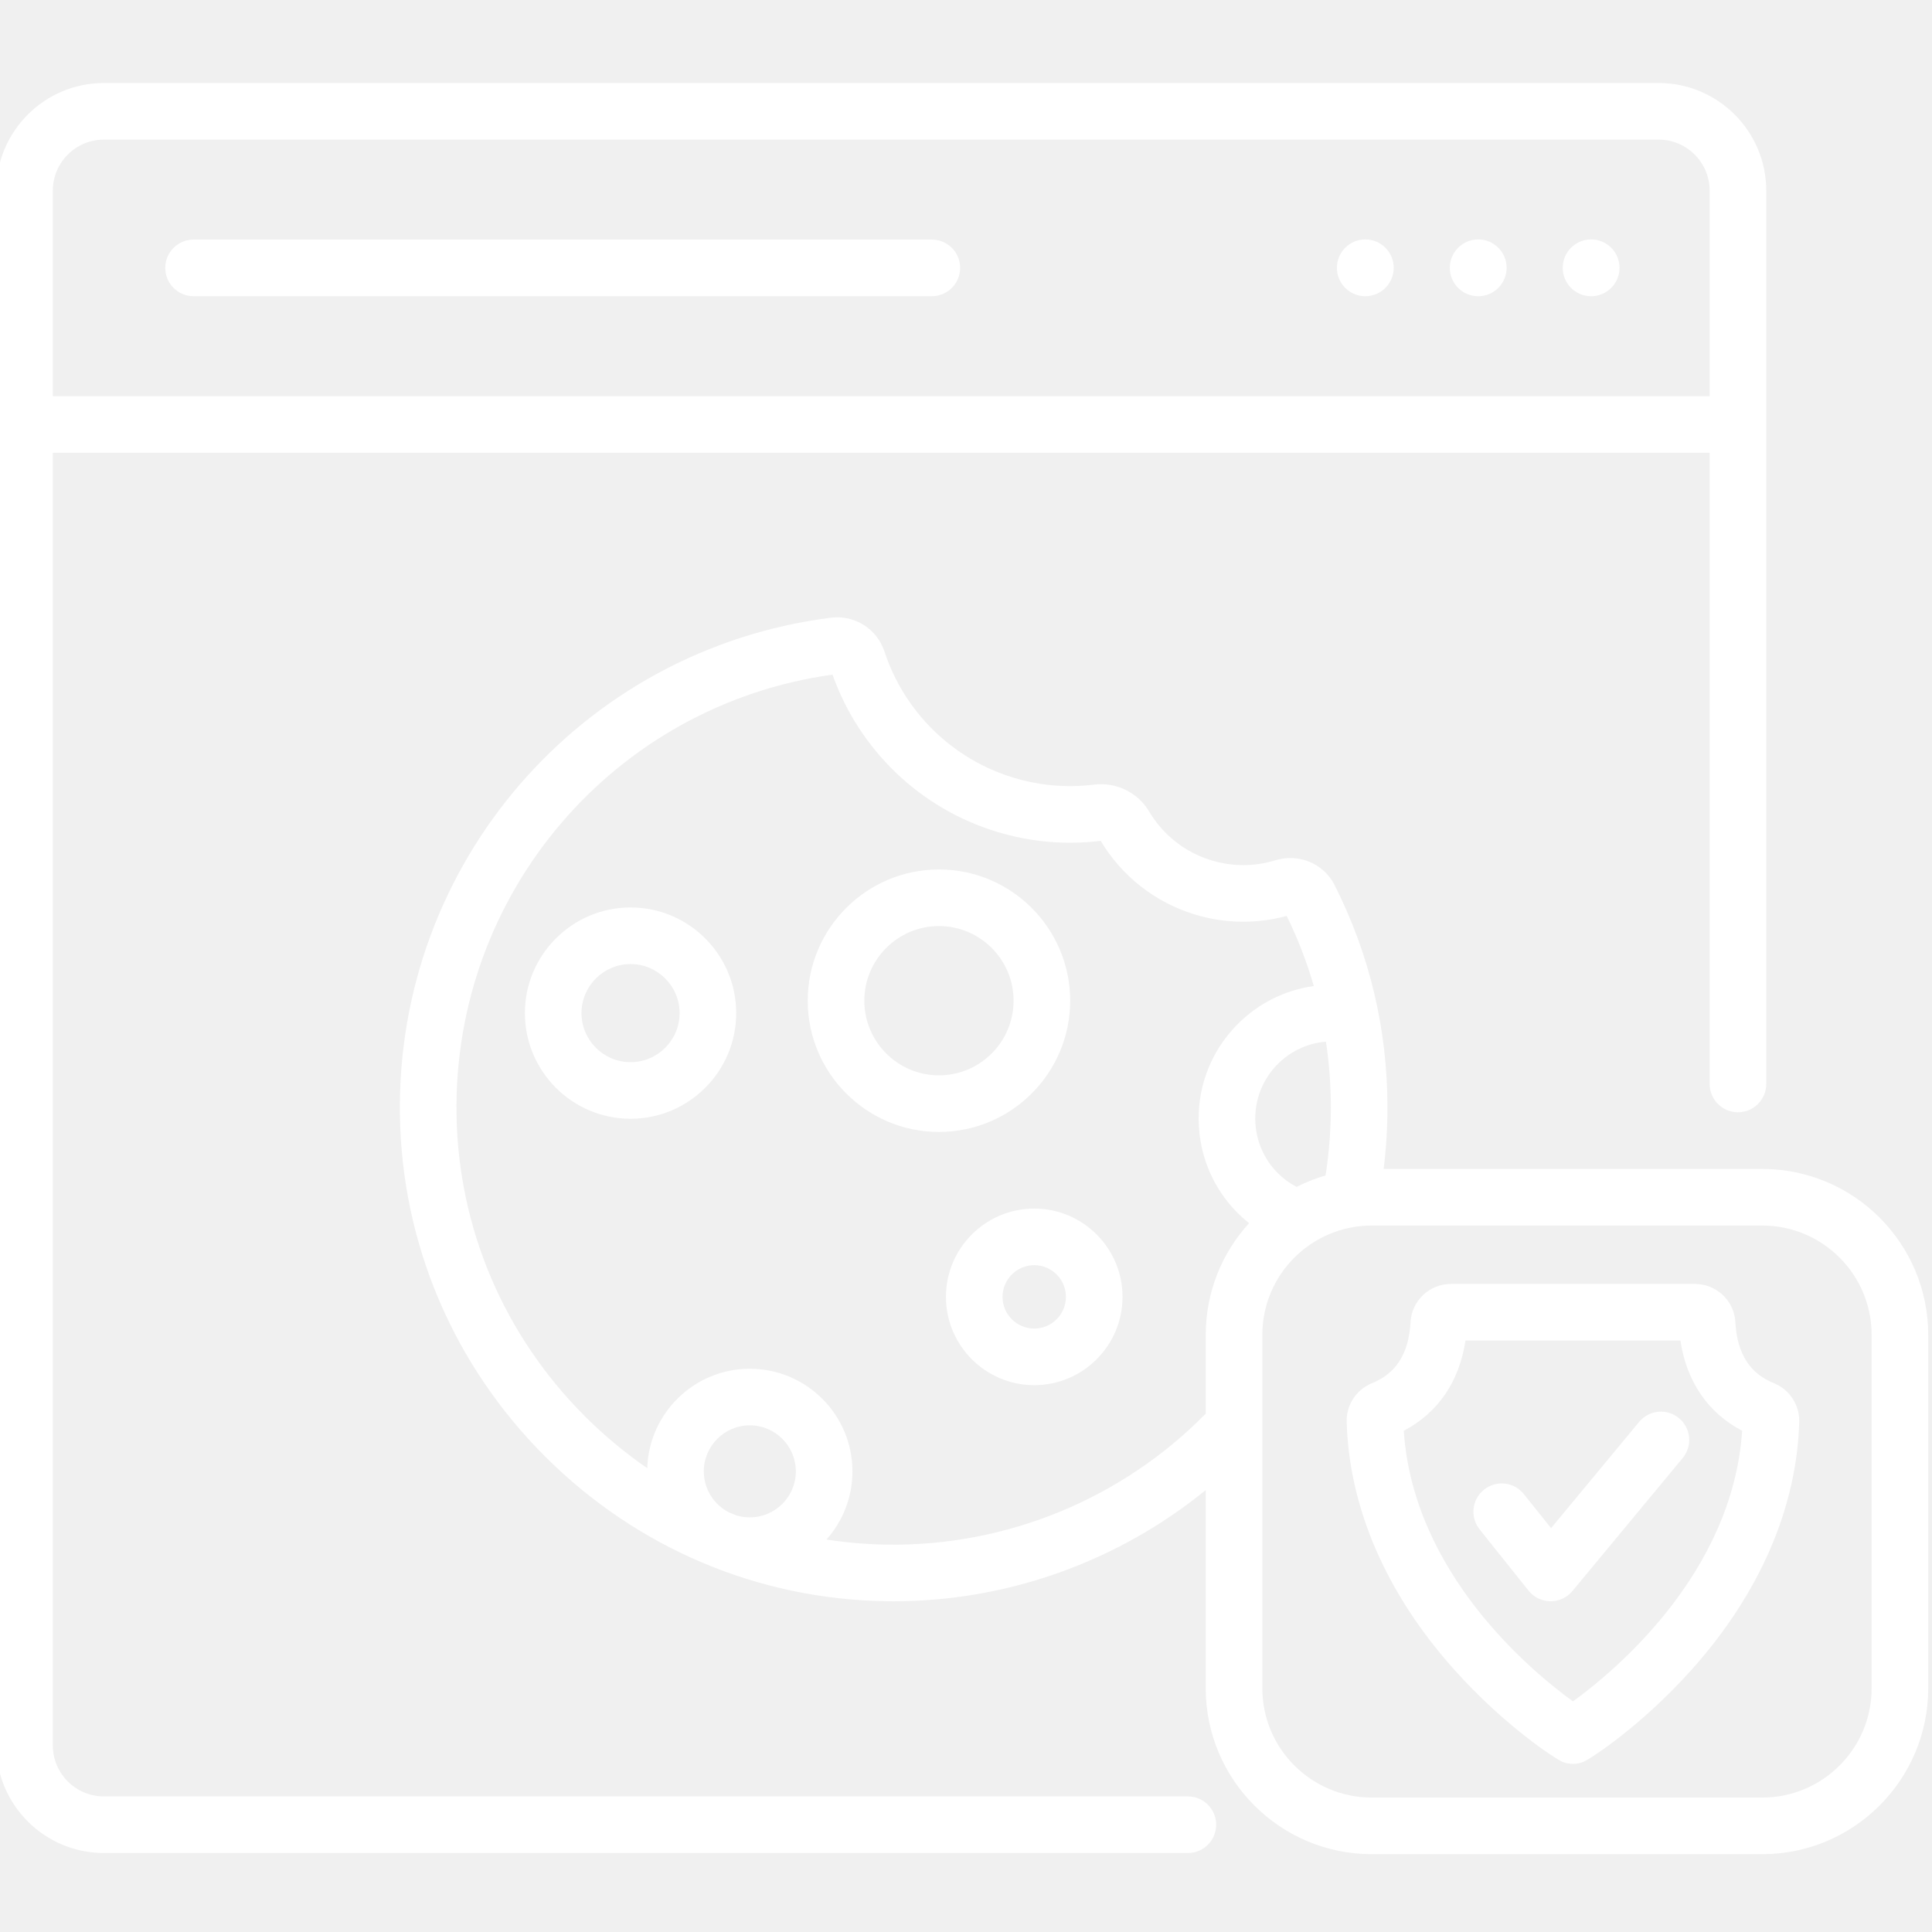
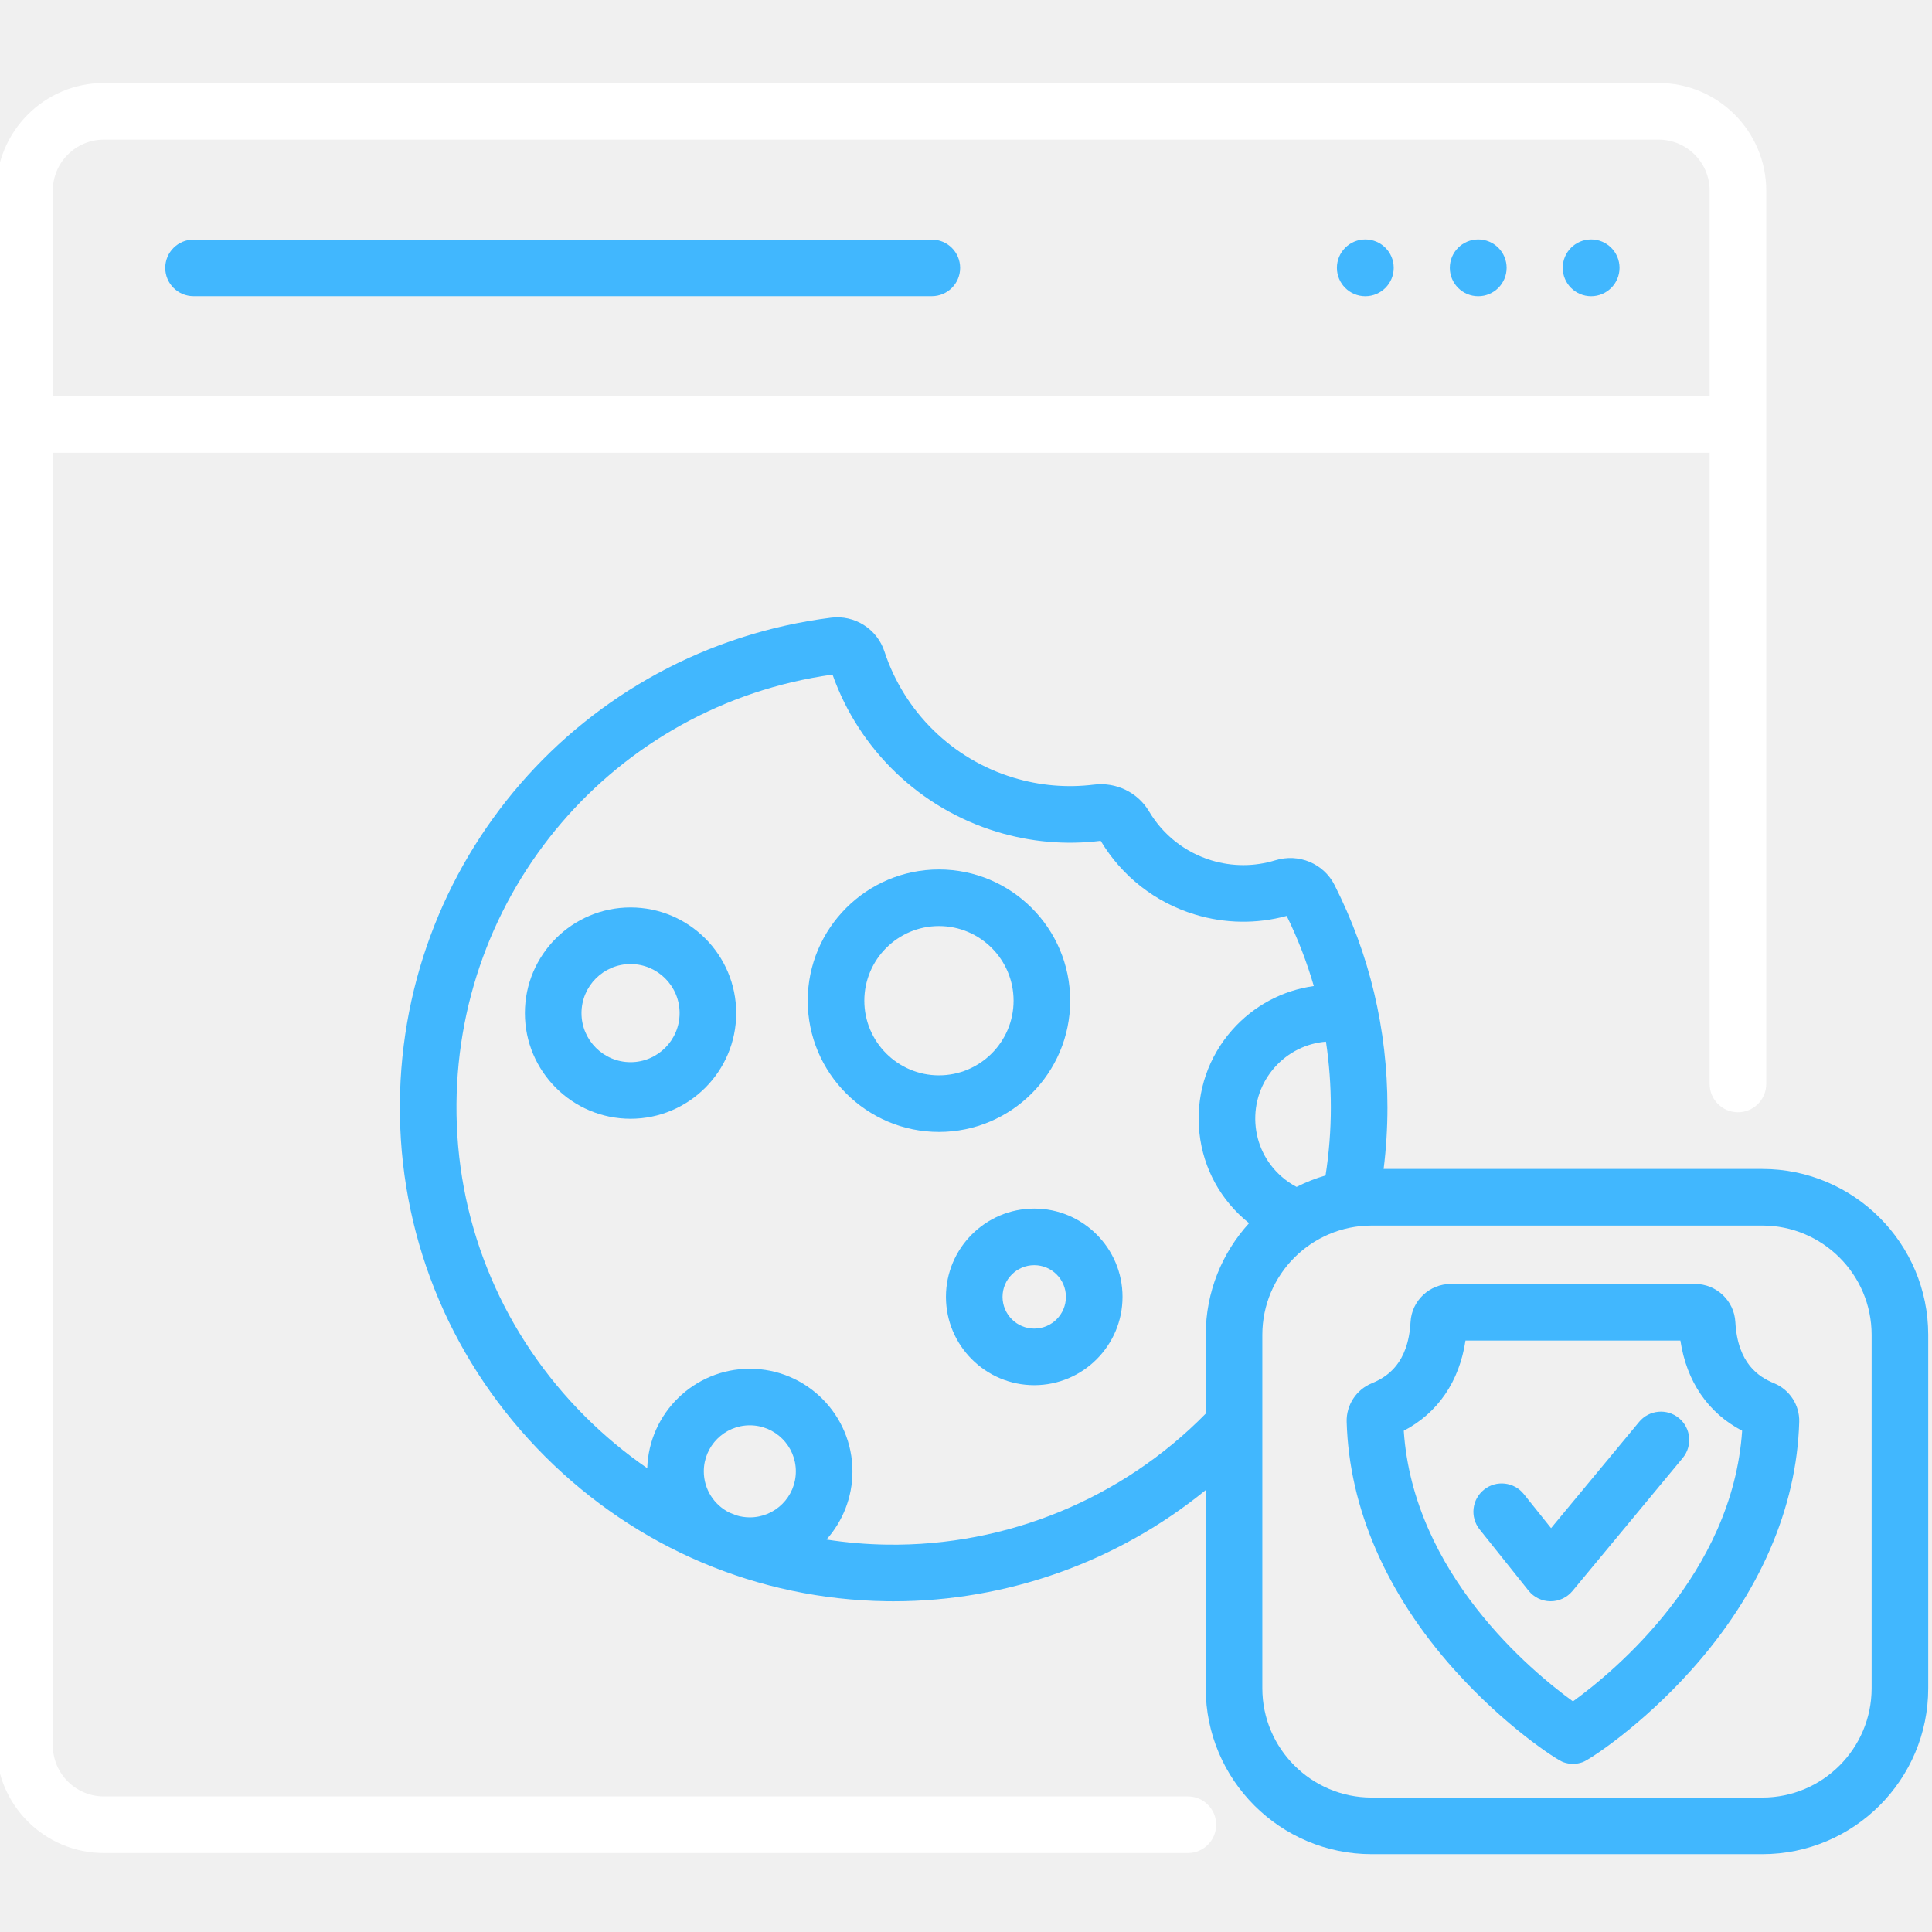
<svg xmlns="http://www.w3.org/2000/svg" height="16" viewBox="1 -21 511.999 511" width="16">
  <g id="Cookie" fill="#FFFFFF" fill-rule="evenodd">
-     <path d="m430.191 49.477c0 4.156-3.371 7.527-7.527 7.527s-7.527-3.371-7.527-7.527 3.371-7.527 7.527-7.527 7.527 3.371 7.527 7.527zm0 0" />
-     <path d="m400.27 49.477c0 4.156-3.371 7.527-7.527 7.527s-7.527-3.371-7.527-7.527 3.371-7.527 7.527-7.527 7.527 3.371 7.527 7.527zm0 0" />
-     <path d="m370.348 49.477c0 4.156-3.371 7.527-7.527 7.527s-7.527-3.371-7.527-7.527 3.371-7.527 7.527-7.527 7.527 3.371 7.527 7.527zm0 0" />
-     <path d="m445.949 354.328c-3.188-2.645-7.918-2.199-10.562.988l-23.34 28.156-7.219-9.027c-2.586-3.238-7.305-3.766-10.539-1.18-3.238 2.586-3.766 7.305-1.18 10.539l12.969 16.23c1.41 1.762 3.535 2.797 5.793 2.816h.066c2.23 0 4.348-.992 5.773-2.711l29.223-35.254c2.645-3.188 2.203-7.914-.984-10.559zm0 0" />
-     <path d="m247.949 41.992h-195.656c-4.141 0-7.5 3.359-7.5 7.5 0 4.145 3.359 7.5 7.5 7.5h195.656c4.141 0 7.5-3.355 7.5-7.5 0-4.141-3.359-7.5-7.5-7.5zm0 0" />
-     <path d="m168.102 218.984c-15.438 0-28 12.559-28 28 0 15.438 12.562 28 28 28s28-12.562 28-28c0-15.441-12.562-28-28-28zm0 41c-7.168 0-13-5.832-13-13s5.832-13 13-13c7.168 0 13 5.832 13 13s-5.832 13-13 13zm0 0" />
-     <path d="m284.609 243.695c0-19.176-15.602-34.777-34.777-34.777s-34.777 15.602-34.777 34.777c0 19.18 15.602 34.781 34.777 34.781s34.777-15.602 34.777-34.781zm-34.777 19.781c-10.906 0-19.777-8.875-19.777-19.781s8.871-19.777 19.777-19.777 19.777 8.871 19.777 19.777-8.871 19.781-19.777 19.781zm0 0" />
-     <path d="m275.082 298.785c-12.902 0-23.398 10.496-23.398 23.398s10.496 23.402 23.398 23.402c12.902 0 23.398-10.5 23.398-23.402s-10.496-23.398-23.398-23.398zm0 31.801c-4.633 0-8.398-3.77-8.398-8.402 0-4.629 3.766-8.398 8.398-8.398 4.633 0 8.398 3.77 8.398 8.398 0 4.633-3.766 8.402-8.398 8.402zm0 0" />
-     <path d="m468.035 288.285h-100.359c.672-5.402 1.012-10.852 1.012-16.289 0-20.723-4.715-40.559-14.012-58.945-2.891-5.715-9.496-8.477-15.715-6.562-5.516 1.695-11.363 1.703-16.91.02-6.953-2.109-12.824-6.715-16.531-12.969-2.992-5.047-8.73-7.832-14.629-7.105-7.188.887-14.363.266-21.34-1.852-16.125-4.891-28.898-17.391-34.164-33.434-1.965-5.98-7.906-9.738-14.141-8.957-66.211 8.375-115.332 65.102-114.262 131.945.547 34.039 14.215 66.129 38.488 90.363 24.27 24.23 56.383 37.848 90.422 38.34.629.008 1.254.016 1.883.016 30.246 0 59.516-10.543 82.75-29.469v52.52c0 24.242 19.727 43.965 43.965 43.965h103.543c24.242 0 43.965-19.723 43.965-43.965v-93.656c0-24.242-19.723-43.965-43.965-43.965zm-268.324 92.332c-1.23 0-2.418-.184-3.535-.523-.633-.246-1.266-.496-1.891-.75-4.008-2-6.77-6.145-6.77-10.922 0-6.723 5.473-12.195 12.195-12.195 6.723 0 12.195 5.473 12.195 12.195 0 6.727-5.469 12.195-12.195 12.195zm119.008-103.535c.574 9.453 4.797 18.113 11.887 24.391.457.406.93.801 1.406 1.184-7.129 7.816-11.48 18.207-11.48 29.594v20.875c-22.145 22.555-52.727 35.172-84.422 34.719-5.426-.078-10.801-.535-16.086-1.355 4.277-4.809 6.883-11.137 6.883-18.062 0-14.996-12.203-27.195-27.195-27.195-14.715 0-26.738 11.746-27.184 26.355-5.832-4.016-11.34-8.59-16.461-13.699-21.496-21.465-33.602-49.871-34.082-79.984-.941-58.684 41.793-108.555 99.641-116.629 7.074 19.988 23.258 35.504 43.57 41.664 8.977 2.723 18.223 3.527 27.5 2.391 5.625 9.418 14.5 16.352 25 19.535 7.953 2.41 16.32 2.531 24.293.363 2.949 6.027 5.344 12.23 7.184 18.582-8.25 1.141-15.906 5.176-21.613 11.621-6.277 7.09-9.414 16.199-8.84 25.652zm20.07-15.711c3.555-4.012 8.414-6.402 13.605-6.824.859 5.723 1.293 11.543 1.293 17.449 0 6.027-.473 12.066-1.402 18.012-2.668.773-5.234 1.793-7.672 3.035-1.461-.762-2.82-1.699-4.066-2.801-4.09-3.621-6.523-8.621-6.855-14.07-.332-5.453 1.48-10.711 5.098-14.801zm158.211 164.535c0 15.973-12.992 28.965-28.965 28.965h-103.539c-15.973 0-28.965-12.992-28.965-28.965v-93.656c0-15.973 12.992-28.965 28.965-28.965h103.539c15.973 0 28.965 12.992 28.965 28.965zm0 0" />
-     <path d="m471.191 345.098c-4.129-1.699-9.688-5.234-10.305-16.238-.312-5.664-5.016-10.102-10.703-10.102h-64.672c-5.688 0-10.391 4.434-10.703 10.098-.617 11.008-6.176 14.543-10.305 16.242-4.09 1.688-6.75 5.789-6.621 10.211.656 22.855 10.52 45.566 28.52 65.684 13.414 14.992 27.062 23.824 28.824 24.48.848.312 1.734.473 2.621.473.887 0 1.773-.156 2.621-.473 1.762-.656 15.41-9.488 28.824-24.48 18-20.117 27.863-42.828 28.523-65.688.125-4.422-2.535-8.52-6.625-10.207zm-53.344 84.285c-10.934-7.922-42.293-33.828-44.836-71.715 9.035-4.723 14.727-13.043 16.359-23.91h56.953c1.637 10.867 7.324 19.191 16.363 23.91-2.543 37.891-33.902 63.793-44.84 71.715zm0 0" />
+     <path fill="#41B7FE" d="m430.191 49.477c0 4.156-3.371 7.527-7.527 7.527s-7.527-3.371-7.527-7.527 3.371-7.527 7.527-7.527 7.527 3.371 7.527 7.527zm0 0" />
+     <path fill="#41B7FE" d="m400.27 49.477c0 4.156-3.371 7.527-7.527 7.527s-7.527-3.371-7.527-7.527 3.371-7.527 7.527-7.527 7.527 3.371 7.527 7.527zm0 0" />
+     <path fill="#41B7FE" d="m370.348 49.477c0 4.156-3.371 7.527-7.527 7.527s-7.527-3.371-7.527-7.527 3.371-7.527 7.527-7.527 7.527 3.371 7.527 7.527zm0 0" />
+     <path fill="#41B7FE" d="m445.949 354.328c-3.188-2.645-7.918-2.199-10.562.988l-23.34 28.156-7.219-9.027c-2.586-3.238-7.305-3.766-10.539-1.18-3.238 2.586-3.766 7.305-1.18 10.539l12.969 16.23c1.41 1.762 3.535 2.797 5.793 2.816h.066c2.23 0 4.348-.992 5.773-2.711l29.223-35.254c2.645-3.188 2.203-7.914-.984-10.559zm0 0" />
+     <path fill="#41B7FE" d="m247.949 41.992h-195.656c-4.141 0-7.5 3.359-7.5 7.5 0 4.145 3.359 7.5 7.5 7.5h195.656c4.141 0 7.5-3.355 7.5-7.5 0-4.141-3.359-7.5-7.5-7.5zm0 0" />
+     <path fill="#41B7FE" d="m168.102 218.984c-15.438 0-28 12.559-28 28 0 15.438 12.562 28 28 28s28-12.562 28-28c0-15.441-12.562-28-28-28zm0 41c-7.168 0-13-5.832-13-13s5.832-13 13-13c7.168 0 13 5.832 13 13s-5.832 13-13 13zm0 0" />
+     <path fill="#41B7FE" d="m284.609 243.695c0-19.176-15.602-34.777-34.777-34.777s-34.777 15.602-34.777 34.777c0 19.18 15.602 34.781 34.777 34.781s34.777-15.602 34.777-34.781zm-34.777 19.781c-10.906 0-19.777-8.875-19.777-19.781s8.871-19.777 19.777-19.777 19.777 8.871 19.777 19.777-8.871 19.781-19.777 19.781zm0 0" />
+     <path fill="#41B7FE" d="m275.082 298.785c-12.902 0-23.398 10.496-23.398 23.398s10.496 23.402 23.398 23.402c12.902 0 23.398-10.5 23.398-23.402s-10.496-23.398-23.398-23.398zm0 31.801c-4.633 0-8.398-3.77-8.398-8.402 0-4.629 3.766-8.398 8.398-8.398 4.633 0 8.398 3.77 8.398 8.398 0 4.633-3.766 8.402-8.398 8.402zm0 0" />
+     <path fill="#41B7FE" d="m468.035 288.285h-100.359c.672-5.402 1.012-10.852 1.012-16.289 0-20.723-4.715-40.559-14.012-58.945-2.891-5.715-9.496-8.477-15.715-6.562-5.516 1.695-11.363 1.703-16.91.02-6.953-2.109-12.824-6.715-16.531-12.969-2.992-5.047-8.73-7.832-14.629-7.105-7.188.887-14.363.266-21.34-1.852-16.125-4.891-28.898-17.391-34.164-33.434-1.965-5.98-7.906-9.738-14.141-8.957-66.211 8.375-115.332 65.102-114.262 131.945.547 34.039 14.215 66.129 38.488 90.363 24.27 24.23 56.383 37.848 90.422 38.34.629.008 1.254.016 1.883.016 30.246 0 59.516-10.543 82.75-29.469v52.52c0 24.242 19.727 43.965 43.965 43.965h103.543c24.242 0 43.965-19.723 43.965-43.965v-93.656c0-24.242-19.723-43.965-43.965-43.965zm-268.324 92.332c-1.23 0-2.418-.184-3.535-.523-.633-.246-1.266-.496-1.891-.75-4.008-2-6.77-6.145-6.77-10.922 0-6.723 5.473-12.195 12.195-12.195 6.723 0 12.195 5.473 12.195 12.195 0 6.727-5.469 12.195-12.195 12.195zm119.008-103.535c.574 9.453 4.797 18.113 11.887 24.391.457.406.93.801 1.406 1.184-7.129 7.816-11.48 18.207-11.48 29.594v20.875c-22.145 22.555-52.727 35.172-84.422 34.719-5.426-.078-10.801-.535-16.086-1.355 4.277-4.809 6.883-11.137 6.883-18.062 0-14.996-12.203-27.195-27.195-27.195-14.715 0-26.738 11.746-27.184 26.355-5.832-4.016-11.34-8.59-16.461-13.699-21.496-21.465-33.602-49.871-34.082-79.984-.941-58.684 41.793-108.555 99.641-116.629 7.074 19.988 23.258 35.504 43.57 41.664 8.977 2.723 18.223 3.527 27.5 2.391 5.625 9.418 14.5 16.352 25 19.535 7.953 2.41 16.32 2.531 24.293.363 2.949 6.027 5.344 12.23 7.184 18.582-8.25 1.141-15.906 5.176-21.613 11.621-6.277 7.09-9.414 16.199-8.84 25.652zm20.07-15.711c3.555-4.012 8.414-6.402 13.605-6.824.859 5.723 1.293 11.543 1.293 17.449 0 6.027-.473 12.066-1.402 18.012-2.668.773-5.234 1.793-7.672 3.035-1.461-.762-2.82-1.699-4.066-2.801-4.09-3.621-6.523-8.621-6.855-14.07-.332-5.453 1.48-10.711 5.098-14.801zm158.211 164.535c0 15.973-12.992 28.965-28.965 28.965h-103.539c-15.973 0-28.965-12.992-28.965-28.965v-93.656c0-15.973 12.992-28.965 28.965-28.965h103.539c15.973 0 28.965 12.992 28.965 28.965zm0 0" />
+     <path fill="#41B7FE" d="m471.191 345.098c-4.129-1.699-9.688-5.234-10.305-16.238-.312-5.664-5.016-10.102-10.703-10.102h-64.672c-5.688 0-10.391 4.434-10.703 10.098-.617 11.008-6.176 14.543-10.305 16.242-4.09 1.688-6.75 5.789-6.621 10.211.656 22.855 10.52 45.566 28.52 65.684 13.414 14.992 27.062 23.824 28.824 24.48.848.312 1.734.473 2.621.473.887 0 1.773-.156 2.621-.473 1.762-.656 15.41-9.488 28.824-24.48 18-20.117 27.863-42.828 28.523-65.688.125-4.422-2.535-8.52-6.625-10.207zm-53.344 84.285c-10.934-7.922-42.293-33.828-44.836-71.715 9.035-4.723 14.727-13.043 16.359-23.91h56.953c1.637 10.867 7.324 19.191 16.363 23.91-2.543 37.891-33.902 63.793-44.84 71.715zm0 0" />
    <path d="m315.797 454.57h-287.273c-7.457 0-13.523-6.066-13.523-13.52v-342.562h439.074v167.273c0 4.141 3.355 7.5 7.5 7.5 4.141 0 7.5-3.359 7.5-7.5v-236.738c0-15.73-12.797-28.523-28.523-28.523h-412.027c-15.727 0-28.523 12.793-28.523 28.523v412.023c0 15.73 12.797 28.523 28.523 28.523h287.273c4.141 0 7.5-3.355 7.5-7.5 0-4.145-3.359-7.5-7.5-7.5zm-300.797-425.547c0-7.457 6.066-13.523 13.523-13.523h412.027c7.457 0 13.52 6.066 13.52 13.523v54.465h-439.07zm0 0" />
  </g>
</svg>
